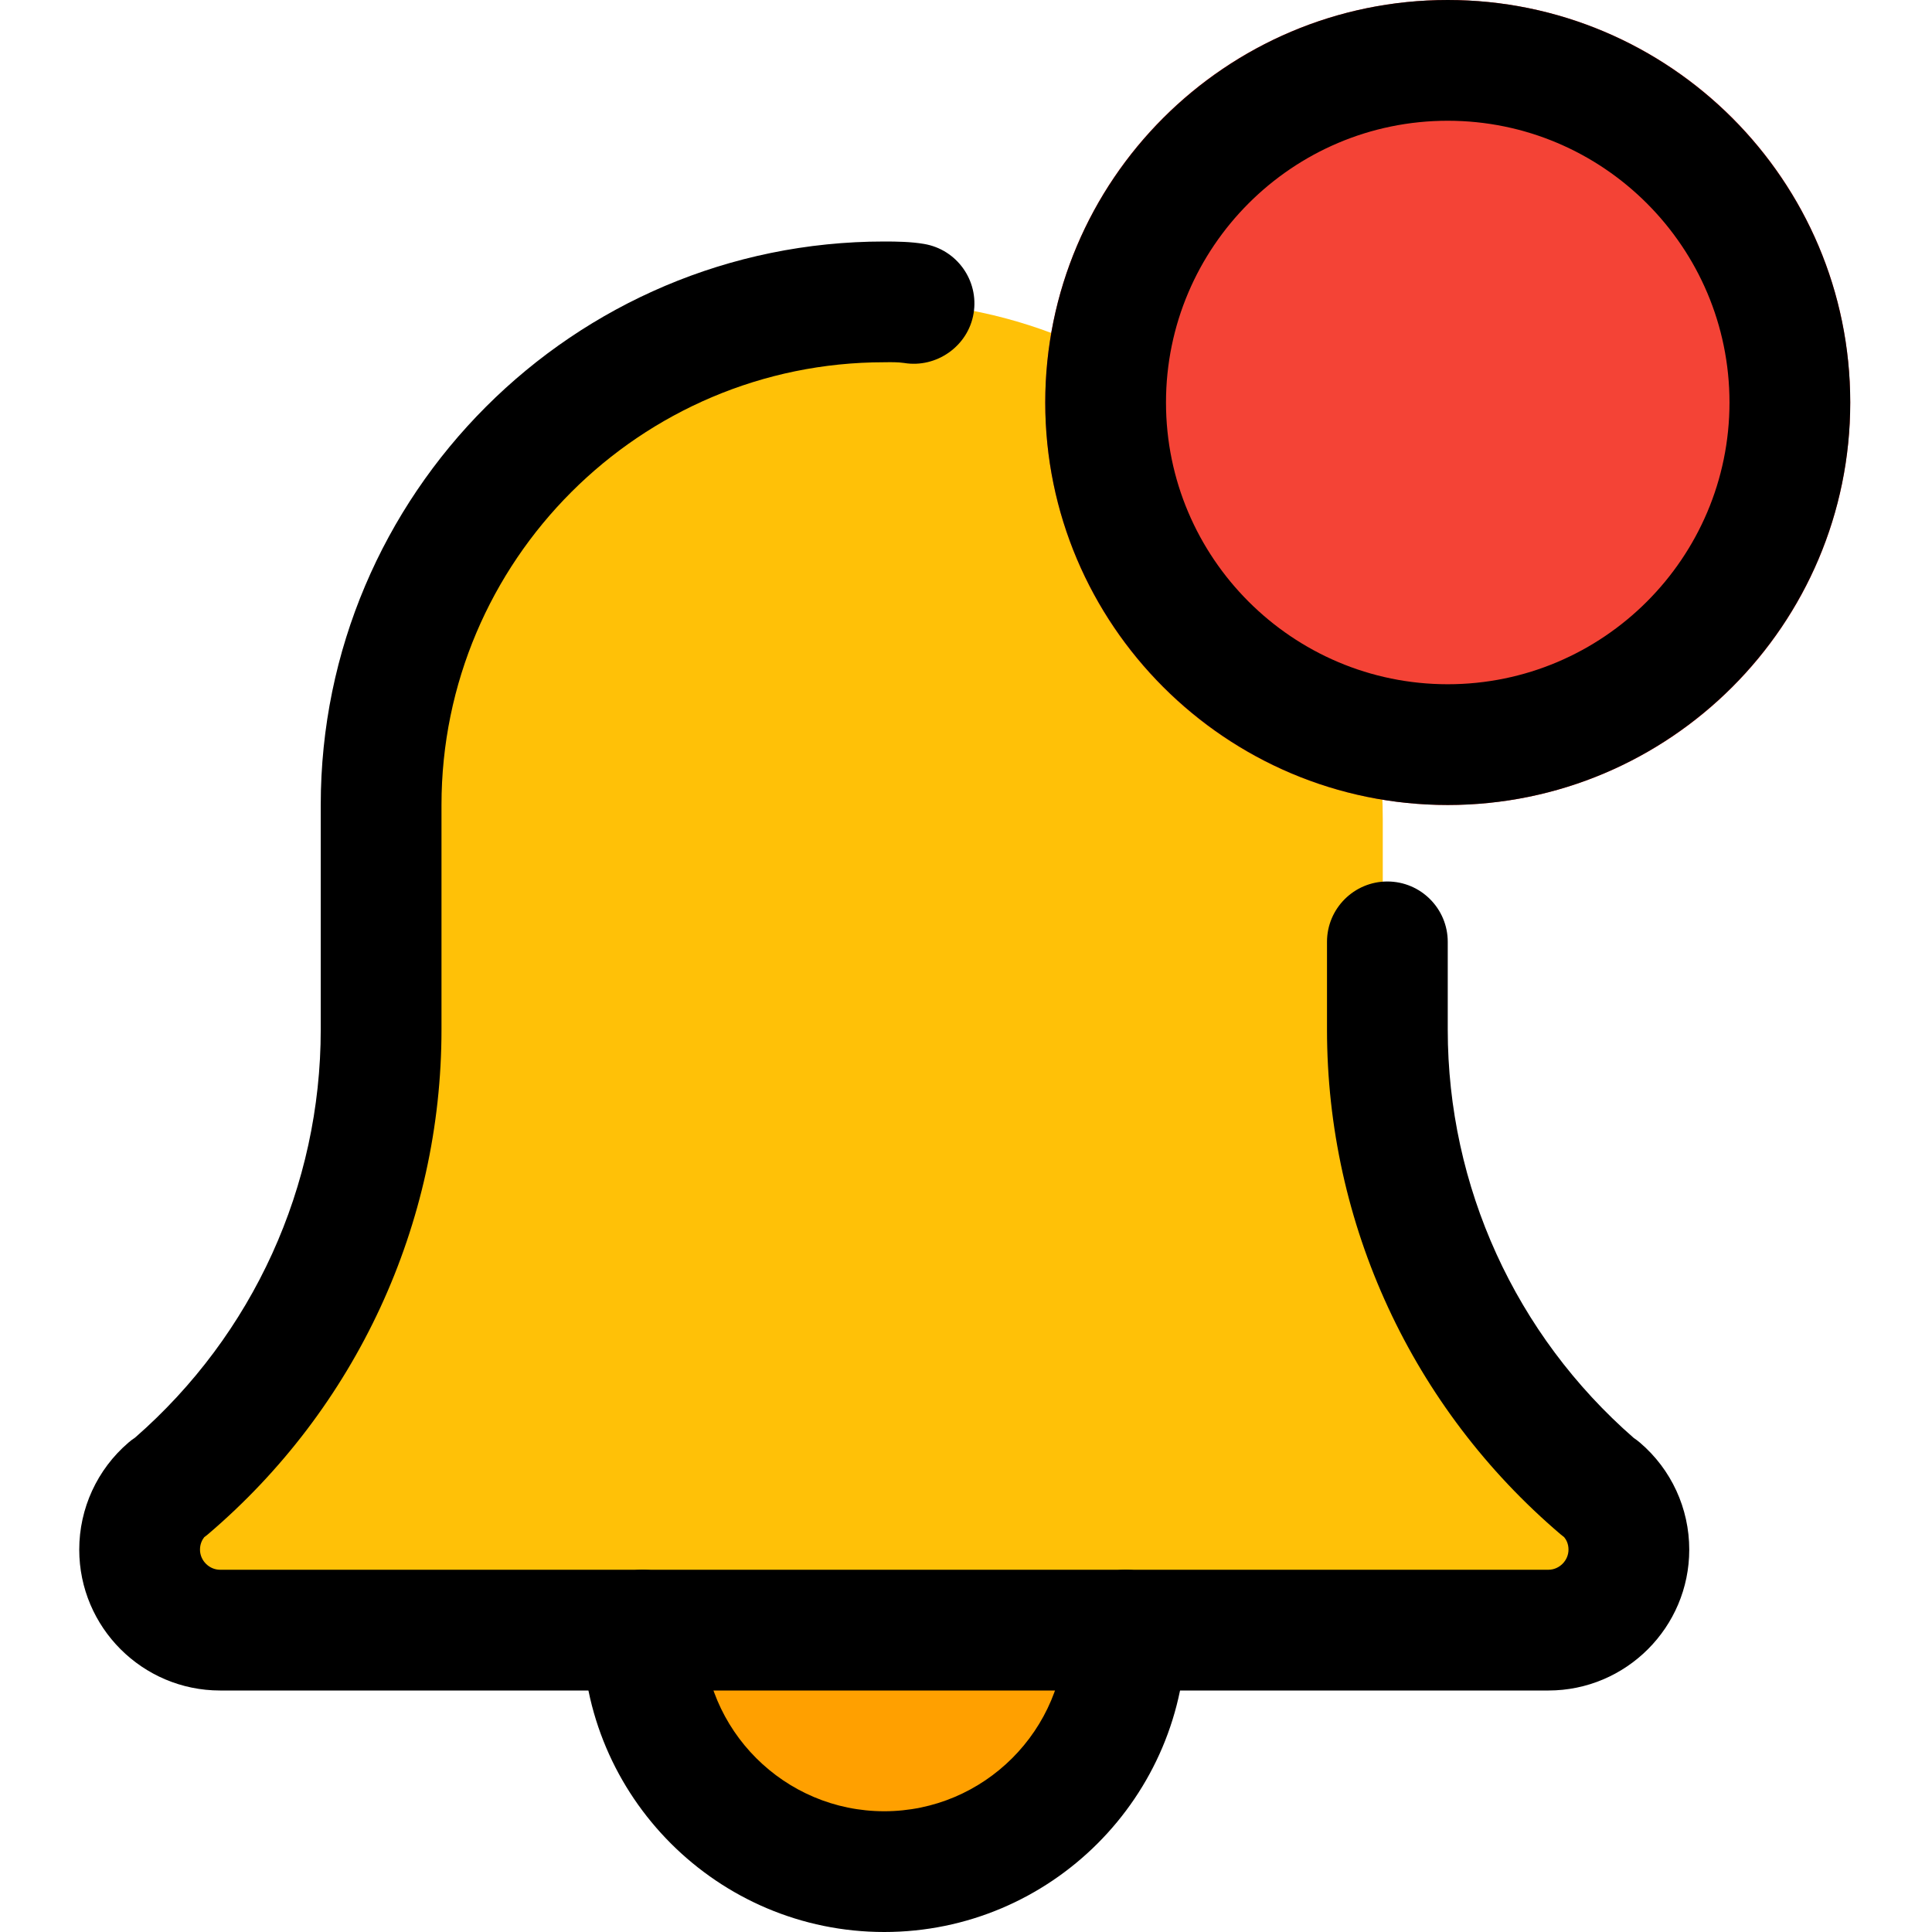
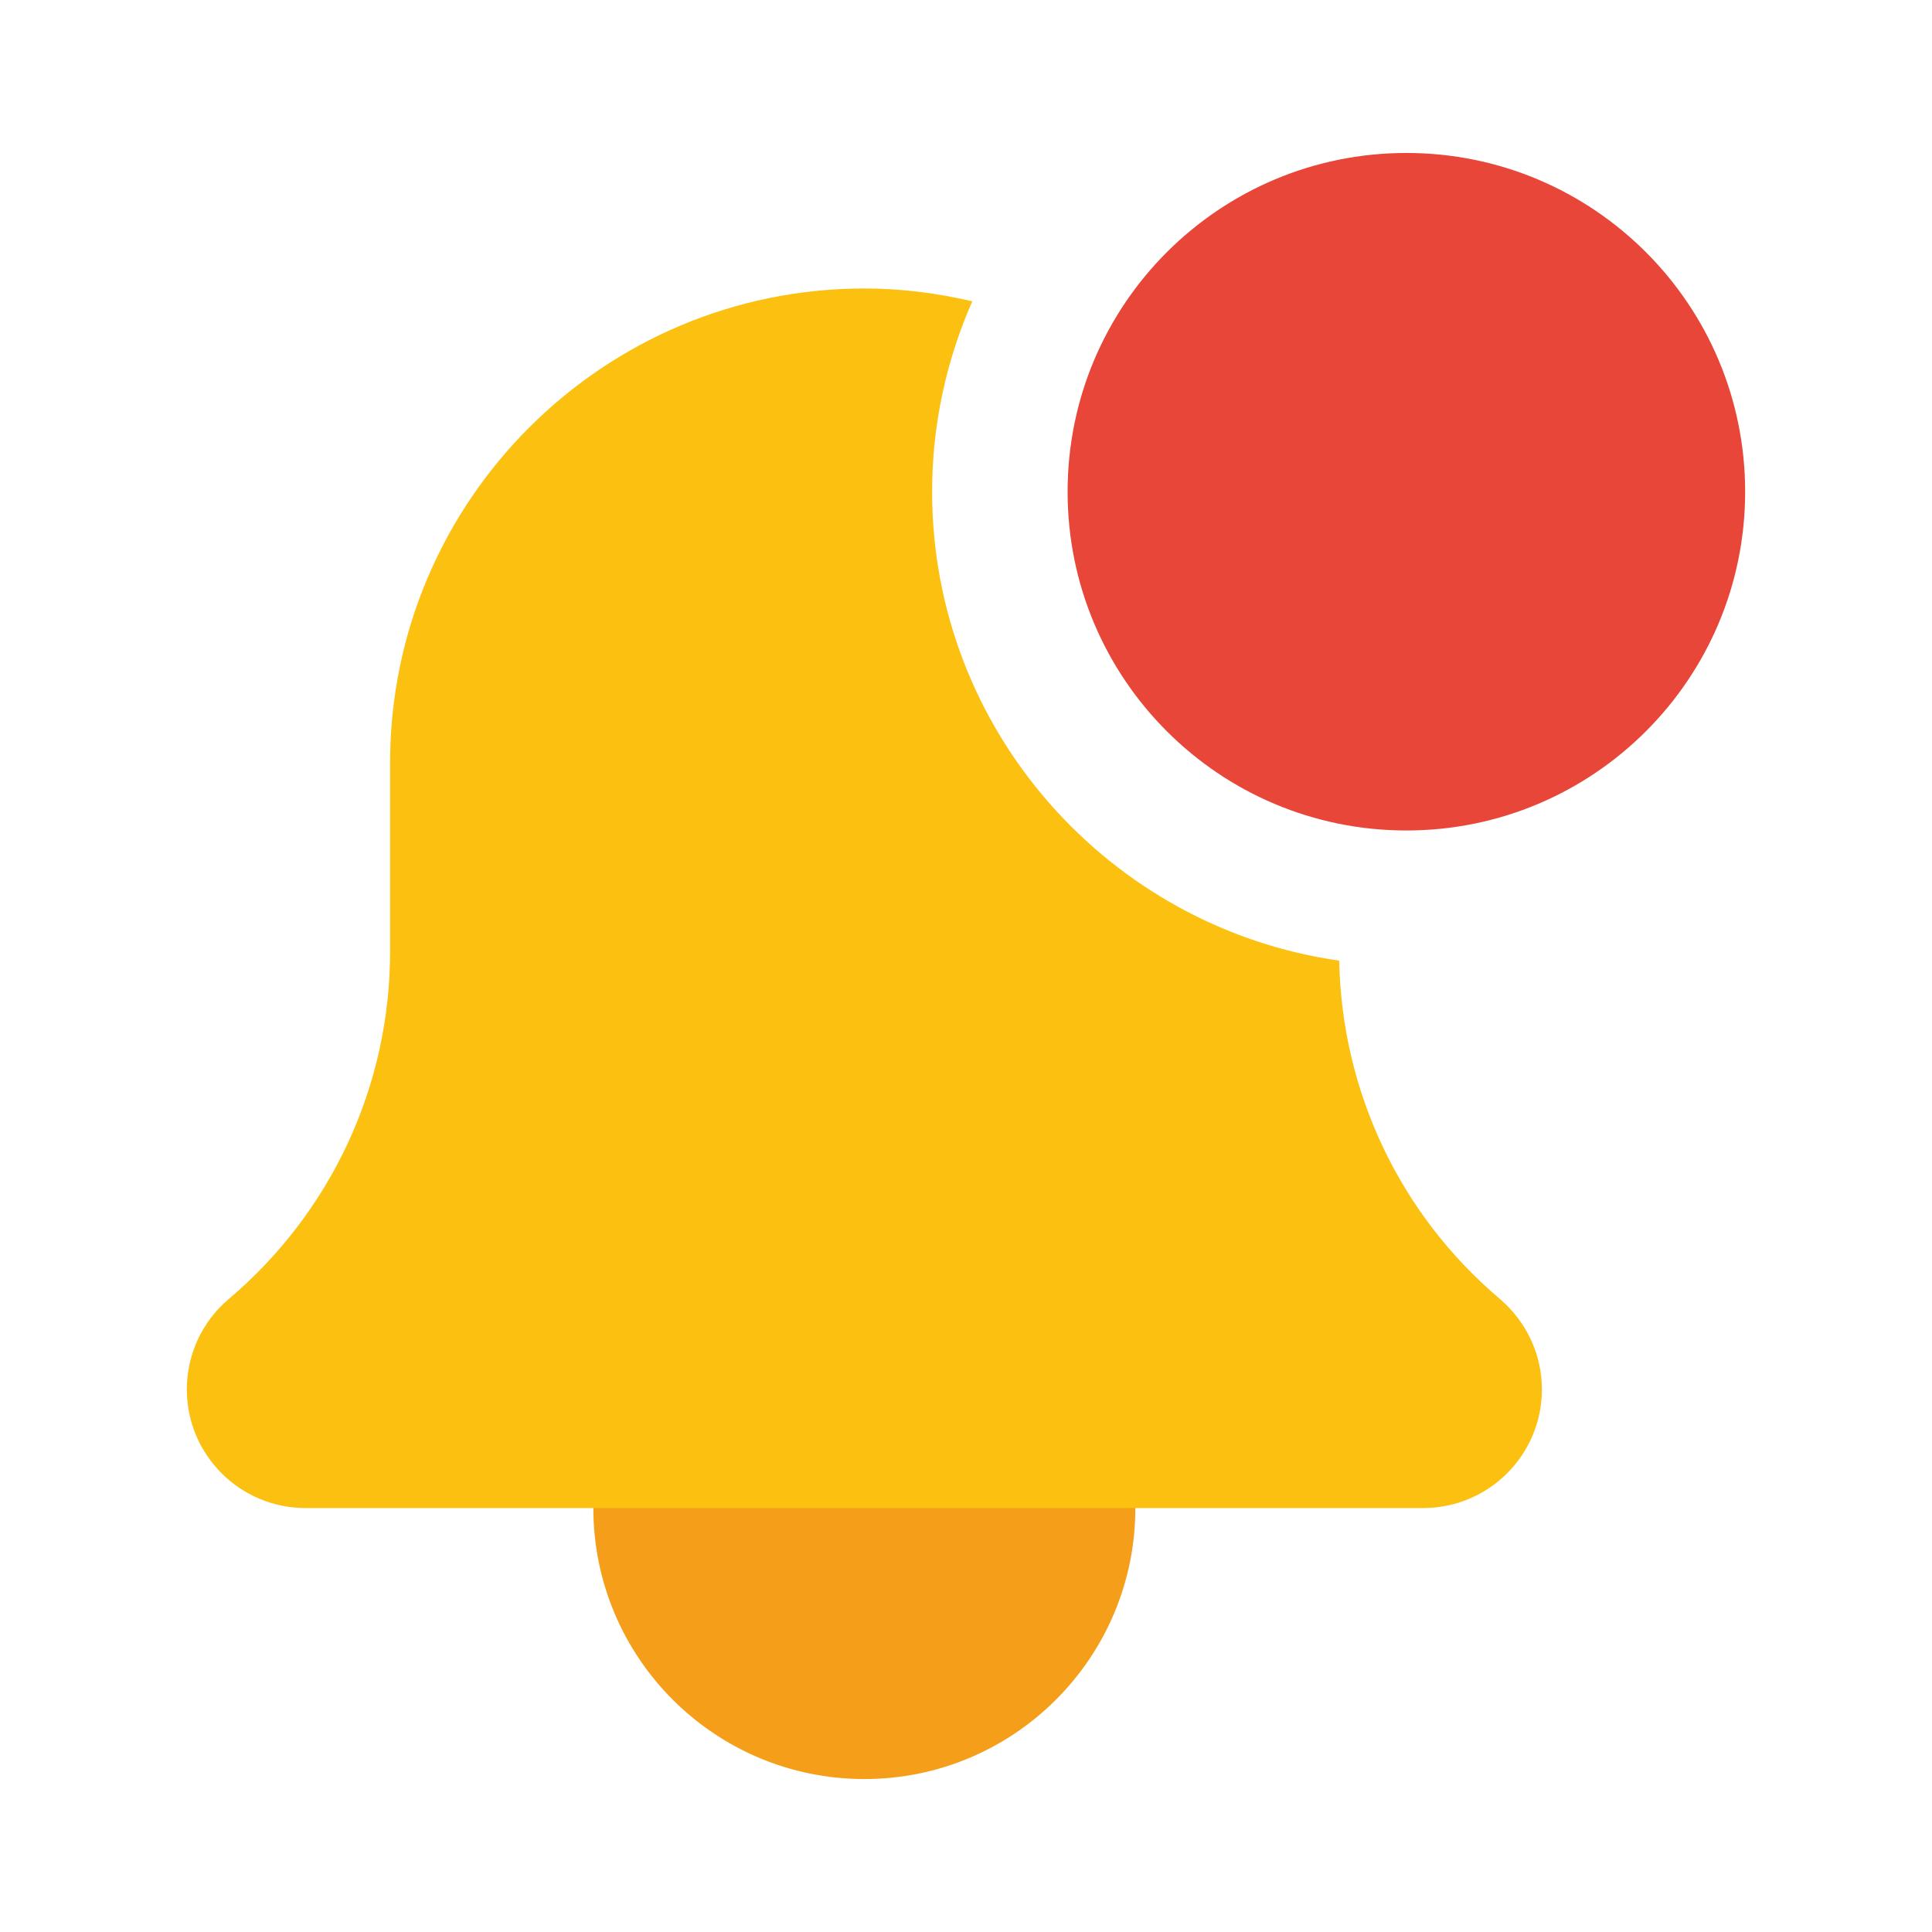
- <svg xmlns="http://www.w3.org/2000/svg" height="512pt" viewBox="-21 0 512 512" width="512pt">
-   <path d="m282.305 426.668c0 38.832-31.48 70.312-70.316 70.312-38.832 0-70.312-31.48-70.312-70.312 0-38.836 31.48-70.316 70.312-70.316 38.836 0 70.316 31.48 70.316 70.316zm0 0" fill="#ffa000" />
-   <path d="m390.805 372.375c-28.82-25.047-45.355-61.676-45.355-100.48v-54.656c0-75.691-59.883-137.258-133.461-137.258s-133.461 61.566-133.461 137.258v54.656c0 38.805-16.531 75.434-45.523 100.629-7.426 6.547-11.672 16.062-11.672 26.09 0 18.922 14.977 34.305 33.367 34.305h314.602c18.391 0 33.367-15.402 33.367-34.305 0-10.027-4.27-19.543-11.863-26.238zm0 0" fill="#ffc107" />
-   <path d="m469.332 106.668c0 58.91-47.754 106.664-106.664 106.664-58.91 0-106.668-47.754-106.668-106.664 0-58.91 47.758-106.668 106.668-106.668 58.91 0 106.664 47.758 106.664 106.668zm0 0" fill="#f44336" />
-   <path d="m213.332 512c-44.094 0-80-35.883-80-80 0-8.832 7.168-16 16-16s16 7.168 16 16c0 26.477 21.547 48 48 48s48-21.523 48-48c0-8.832 7.168-16 16-16s16 7.168 16 16c0 44.117-35.902 80-80 80zm0 0" />
-   <path d="m389.332 448h-352c-20.586 0-37.332-16.746-37.332-37.332 0-10.926 4.758-21.27 13.055-28.375.535-.469 1.109-.895 1.707-1.281 31.316-27.328 49.238-66.645 49.238-108.16v-59.52c0-82.344 67.008-149.332 149.332-149.332 3.414 0 7.105.062 10.52.641 8.723 1.449 14.613 9.707 13.16 18.41-1.449 8.727-9.875 14.551-18.41 13.141-1.707-.254-3.582-.211-5.27-.191-64.68 0-117.332 52.629-117.332 117.332v59.52c0 51.543-22.594 100.312-61.93 133.781-.32.258-.598.492-.941.727-.574.727-1.129 1.836-1.129 3.309 0 2.898 2.434 5.332 5.332 5.332h352c2.902 0 5.336-2.434 5.336-5.332 0-1.496-.555-2.582-1.152-3.309-.32-.234-.598-.469-.918-.727-39.359-33.492-61.93-82.238-61.93-133.781v-23.25c0-8.832 7.168-16 16-16s16 7.168 16 16v23.25c0 41.539 17.941 80.875 49.301 108.227.574.383 1.129.789 1.641 1.238 8.301 7.082 13.059 17.426 13.059 28.352 0 20.586-16.746 37.332-37.336 37.332zm0 0" />
-   <path d="m362.668 213.332c-58.816 0-106.668-47.848-106.668-106.664 0-58.816 47.852-106.668 106.668-106.668 58.816 0 106.664 47.852 106.664 106.668 0 58.816-47.848 106.664-106.664 106.664zm0-181.332c-41.176 0-74.668 33.492-74.668 74.668 0 41.172 33.492 74.664 74.668 74.664 41.172 0 74.664-33.492 74.664-74.664 0-41.176-33.492-74.668-74.664-74.668zm0 0" />
+ <svg xmlns="http://www.w3.org/2000/svg" version="1.1" id="Capa_1" x="0px" y="0px" width="315.953px" height="315.956px" viewBox="0 0 315.953 315.956" enable-background="new 0 0 315.953 315.956" xml:space="preserve">
+   <g>
+     <path fill="#F59E19" d="M185.672,246.621c0,24.477-19.836,44.319-44.318,44.319c-24.477,0-44.319-19.843-44.319-44.319   c0-24.479,19.843-44.324,44.319-44.324C165.836,202.297,185.672,222.143,185.672,246.621z" />
+     <path fill="#FCC010" d="M219.009,157.103c-37.569-5.365-66.571-37.661-66.571-76.684c0-11.085,2.368-21.6,6.57-31.14   c-5.677-1.328-11.57-2.102-17.654-2.102c-42.767,0-77.56,34.787-77.56,77.56v30.891c0,21.929-9.609,42.629-26.461,56.878   c-4.31,3.675-6.779,9.052-6.779,14.723c0,10.694,8.691,19.393,19.387,19.393h182.826c10.694,0,19.393-8.698,19.393-19.393   c0-5.671-2.476-11.048-6.894-14.821C228.912,198.565,219.428,178.477,219.009,157.103z" />
+     <path fill="#E9463A" d="M285.399,80.419c0,30.597-24.806,55.396-55.402,55.396s-55.403-24.8-55.403-55.396   c0-30.598,24.807-55.403,55.403-55.403S285.399,49.821,285.399,80.419z" />
+   </g>
</svg>
